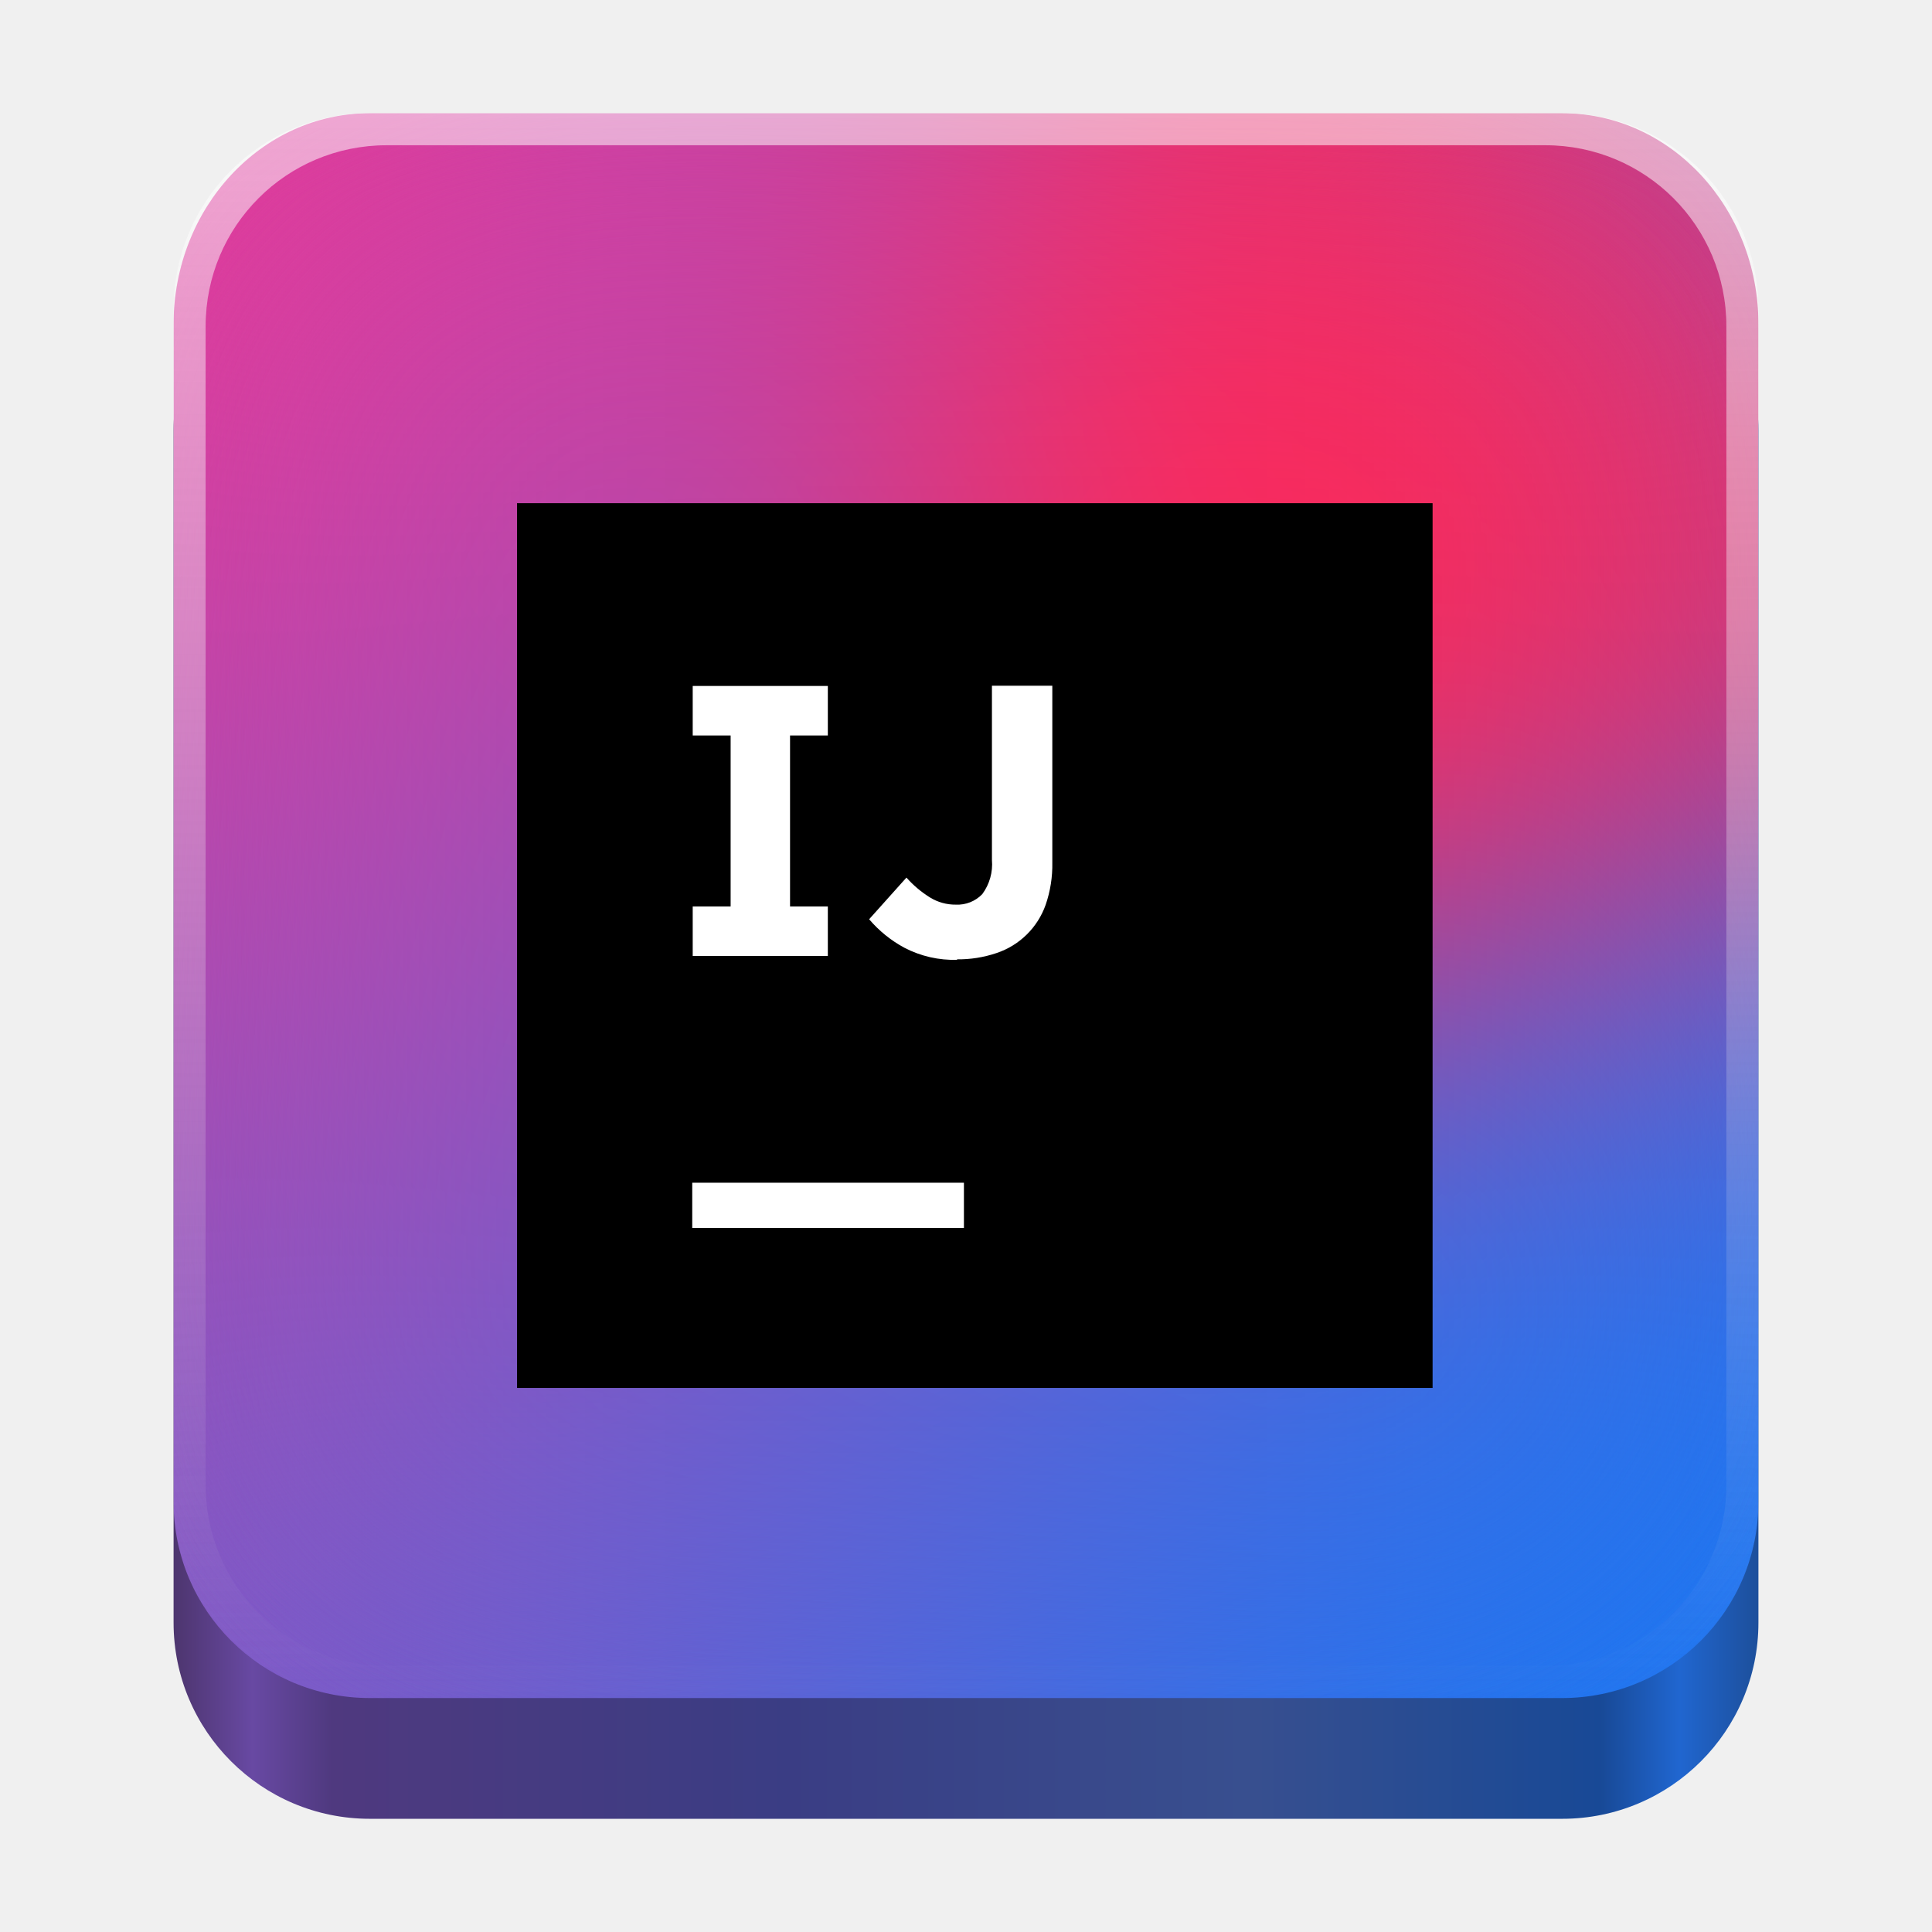
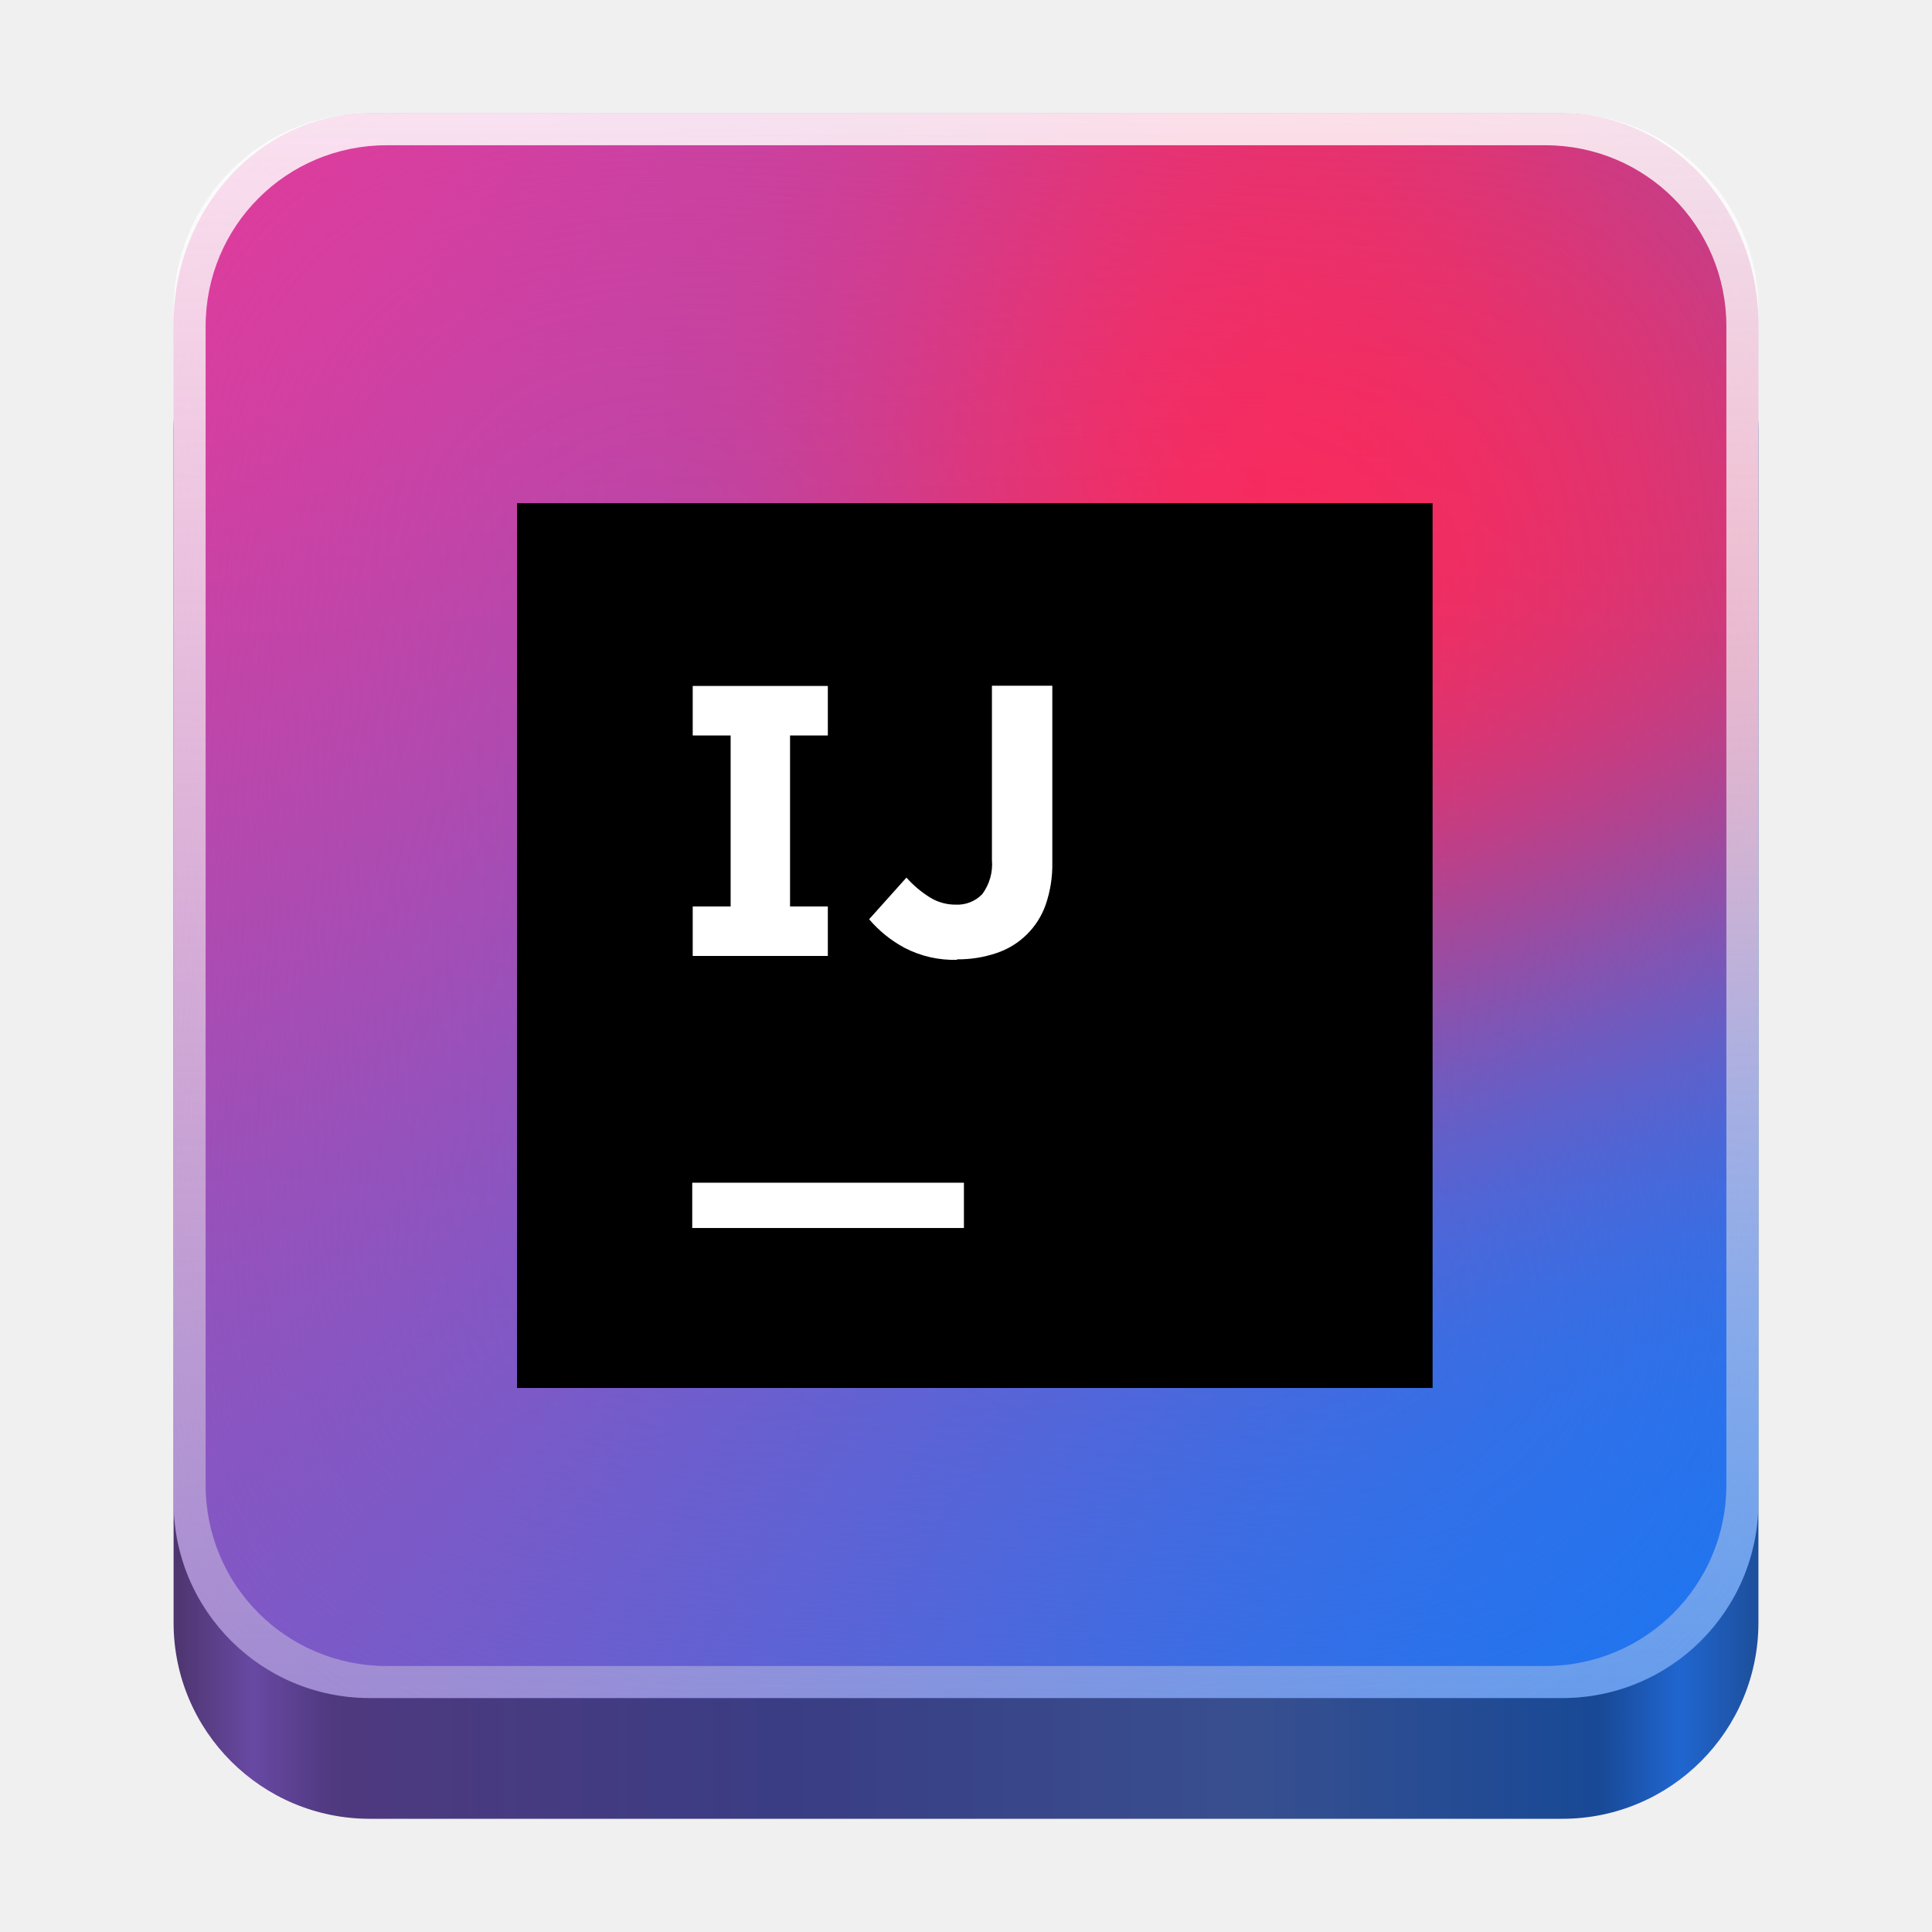
<svg xmlns="http://www.w3.org/2000/svg" xmlns:xlink="http://www.w3.org/1999/xlink" width="128" height="128" viewBox="0 0 128 128" version="1.1" id="svg5" xml:space="preserve">
  <defs id="defs2">
    <linearGradient id="linearGradient11616">
      <stop style="stop-color:#eb3896;stop-opacity:1" offset="0" id="stop11612" />
      <stop style="stop-color:#087cfa;stop-opacity:1" offset="1" id="stop11614" />
    </linearGradient>
    <linearGradient id="linearGradient404">
-       <stop style="stop-color:#e6e6e6;stop-opacity:0;" offset="0" id="stop400" />
-       <stop style="stop-color:#ffffff;stop-opacity:0.545;" offset="1" id="stop402" />
+       <stop style="stop-color:#e6e6e6;stop-opacity:0.351;" offset="0" id="stop400" />
+       <stop style="stop-color:#ffffff;stop-opacity:0.845;" offset="1" id="stop402" />
    </linearGradient>
    <linearGradient y2="236" x2="96" y1="236" x1="32" gradientTransform="translate(604.8168,170.5864)" gradientUnits="userSpaceOnUse" id="linearGradient1099" xlink:href="#linearGradient1036" />
    <linearGradient id="linearGradient1036">
      <stop id="stop1032" offset="0" style="stop-color:#d5d3cf;stop-opacity:1;" />
      <stop id="stop1034" offset="1" style="stop-color:#f6f5f4;stop-opacity:1" />
    </linearGradient>
    <radialGradient r="32" fy="-76" fx="-244" cy="-76" cx="-244" gradientTransform="matrix(0.8833333,0,0,0.8833333,-460.3502,463.1197)" gradientUnits="userSpaceOnUse" id="radialGradient1103" xlink:href="#linearGradient1069" />
    <linearGradient id="linearGradient1069">
      <stop id="stop1065" offset="0" style="stop-color:#d5d3cf;stop-opacity:1" />
      <stop id="stop1067-1" offset="1" style="stop-color:#949390;stop-opacity:1" />
    </linearGradient>
    <linearGradient gradientUnits="userSpaceOnUse" y2="232" x2="64" y1="262.5" x1="64" id="linearGradient1027" xlink:href="#linearGradient1025" gradientTransform="translate(-470.5864,432.8168)" />
    <linearGradient id="linearGradient1025">
      <stop id="stop1021" offset="0" style="stop-color:#9a9996;stop-opacity:1" />
      <stop id="stop1023" offset="1" style="stop-color:#77767b;stop-opacity:1" />
    </linearGradient>
    <clipPath clipPathUnits="userSpaceOnUse" id="clipPath1609-7">
      <path id="path1611-5" d="m 252,116 28,-28 v -8 h -36 v 36 z" style="fill:#e74747;stroke:none;stroke-width:0.25px;stroke-linecap:butt;stroke-linejoin:miter;stroke-opacity:1" />
    </clipPath>
    <linearGradient id="linearGradient8241">
      <stop style="stop-color:#4d356e;stop-opacity:1;" offset="0" id="stop8237" />
      <stop style="stop-color:#6849a3;stop-opacity:1;" offset="0.05" id="stop9349" />
      <stop style="stop-color:#4f397f;stop-opacity:1;" offset="0.1" id="stop21746" />
      <stop style="stop-color:#3a3d84;stop-opacity:1;" offset="0.388" id="stop12963" />
      <stop style="stop-color:#384f8f;stop-opacity:1;" offset="0.676" id="stop3235" />
      <stop style="stop-color:#184996;stop-opacity:1;" offset="0.9" id="stop21940" />
      <stop style="stop-color:#2066d0;stop-opacity:1;" offset="0.95" id="stop9351" />
      <stop style="stop-color:#1d4f9b;stop-opacity:1;" offset="1" id="stop8239" />
    </linearGradient>
    <radialGradient r="32" fy="-76" fx="-244" cy="-76" cx="-244" gradientTransform="matrix(0.8833333,0,0,0.8833333,-460.3502,463.1197)" gradientUnits="userSpaceOnUse" id="radialGradient1103-5" xlink:href="#linearGradient1069" />
    <clipPath clipPathUnits="userSpaceOnUse" id="clipPath1609-7-7">
      <path id="path1611-5-0" d="m 252,116 28,-28 v -8 h -36 v 36 z" style="fill:#e74747;stroke:none;stroke-width:0.25px;stroke-linecap:butt;stroke-linejoin:miter;stroke-opacity:1" />
    </clipPath>
    <clipPath clipPathUnits="userSpaceOnUse" id="clipPath744">
      <rect style="fill:#1e88e5;fill-opacity:1;stroke-width:0.265" id="rect746" width="541.867" height="541.867" x="0" y="1.5987212e-14" rx="79.375" ry="79.375" />
    </clipPath>
    <clipPath clipPathUnits="userSpaceOnUse" id="clipPath62">
      <rect style="fill:#1e88e5;fill-opacity:1;stroke-width:0.265" id="rect64" width="541.867" height="541.867" x="2.2507105e-05" y="-0.422" rx="79.375" ry="79.375" />
    </clipPath>
    <linearGradient xlink:href="#linearGradient8241" id="linearGradient8243" x1="11.5" y1="68" x2="116.5" y2="68" gradientUnits="userSpaceOnUse" />
    <radialGradient r="32" fy="-76" fx="-244" cy="-76" cx="-244" gradientTransform="matrix(0.8833333,0,0,0.8833333,-460.3502,463.1197)" gradientUnits="userSpaceOnUse" id="radialGradient1103-6" xlink:href="#linearGradient1069" />
    <clipPath clipPathUnits="userSpaceOnUse" id="clipPath1609-7-2">
      <path id="path1611-5-3" d="m 252,116 28,-28 v -8 h -36 v 36 z" style="fill:#e74747;stroke:none;stroke-width:0.25px;stroke-linecap:butt;stroke-linejoin:miter;stroke-opacity:1" />
    </clipPath>
    <radialGradient r="32" fy="-76" fx="-244" cy="-76" cx="-244" gradientTransform="matrix(0.8833333,0,0,0.8833333,-460.3502,463.1197)" gradientUnits="userSpaceOnUse" id="radialGradient1103-56" xlink:href="#linearGradient1069" />
    <clipPath clipPathUnits="userSpaceOnUse" id="clipPath1609-7-0">
      <path id="path1611-5-9" d="m 252,116 28,-28 v -8 h -36 v 36 z" style="fill:#e74747;stroke:none;stroke-width:0.25px;stroke-linecap:butt;stroke-linejoin:miter;stroke-opacity:1" />
    </clipPath>
    <clipPath clipPathUnits="userSpaceOnUse" id="clipPath37">
      <rect style="fill:#1a1a1a;fill-opacity:1;stroke-width:0.265" id="rect39" width="541.867" height="541.867" x="-2.6626146e-06" y="3.241" rx="79.375" ry="79.375" />
    </clipPath>
    <clipPath clipPathUnits="userSpaceOnUse" id="clipPath22042">
      <rect style="fill:#333333;fill-opacity:1;stroke-width:0.013" id="rect22044" width="27.32" height="27.484" x="166.968" y="105.404" rx="4.002" ry="4.026" />
    </clipPath>
    <clipPath clipPathUnits="userSpaceOnUse" id="clipPath1039">
      <rect style="fill:#b3b3b3;fill-opacity:1;stroke-width:0.265" id="rect1041" width="541.867" height="541.867" x="2.5931527e-05" y="-0" rx="79.375" ry="79.375" />
    </clipPath>
    <clipPath clipPathUnits="userSpaceOnUse" id="clipPath154">
      <rect style="fill:#b3b3b3;fill-opacity:1;stroke-width:0.265" id="rect156" width="541.867" height="541.867" x="-2.9218751e-05" y="-0" rx="79.375" ry="79.375" />
    </clipPath>
    <linearGradient xlink:href="#linearGradient404" id="linearGradient406" x1="64" y1="112.5" x2="64" y2="7.5" gradientUnits="userSpaceOnUse" />
    <linearGradient id="a" gradientUnits="userSpaceOnUse" x1="38.78" x2="95.91" y1="41.59" y2="41.59" gradientTransform="translate(260.425,-3.53)">
      <stop offset="0" stop-color="#21d789" id="stop500" />
      <stop offset="1" stop-color="#07c3f2" id="stop502" />
    </linearGradient>
    <linearGradient id="b" gradientUnits="userSpaceOnUse" x1="-29.18" x2="88.46" y1="85.52" y2="-1.32" gradientTransform="translate(260.425,-3.53)">
      <stop offset=".01" stop-color="#fcf84a" id="stop505" />
      <stop offset=".11" stop-color="#a7eb62" id="stop507" />
      <stop offset=".21" stop-color="#5fe077" id="stop509" />
      <stop offset=".27" stop-color="#32da84" id="stop511" />
      <stop offset=".31" stop-color="#21d789" id="stop513" />
      <stop offset=".58" stop-color="#21d789" id="stop515" />
      <stop offset=".6" stop-color="#21d789" id="stop517" />
      <stop offset=".69" stop-color="#20d68c" id="stop519" />
      <stop offset=".76" stop-color="#1ed497" id="stop521" />
      <stop offset=".83" stop-color="#19d1a9" id="stop523" />
      <stop offset=".9" stop-color="#13ccc2" id="stop525" />
      <stop offset=".97" stop-color="#0bc6e1" id="stop527" />
      <stop offset="1" stop-color="#07c3f2" id="stop529" />
    </linearGradient>
    <linearGradient id="c" gradientUnits="userSpaceOnUse" x1="17.3" x2="36.92" y1="110.99" y2="49.42" gradientTransform="translate(260.425,-3.53)">
      <stop offset="0" stop-color="#21d789" id="stop532" />
      <stop offset=".16" stop-color="#24d888" id="stop534" />
      <stop offset=".3" stop-color="#2fd985" id="stop536" />
      <stop offset=".43" stop-color="#41dc80" id="stop538" />
      <stop offset=".55" stop-color="#5ae079" id="stop540" />
      <stop offset=".67" stop-color="#7ae46f" id="stop542" />
      <stop offset=".79" stop-color="#a1ea64" id="stop544" />
      <stop offset=".9" stop-color="#cff157" id="stop546" />
      <stop offset="1" stop-color="#fcf84a" id="stop548" />
    </linearGradient>
    <linearGradient id="d" gradientUnits="userSpaceOnUse" x1="43.28" x2="85.97" y1="57.46" y2="0.06" gradientTransform="translate(260.425,-3.53)">
      <stop offset="0" stop-color="#21d789" id="stop551" />
      <stop offset=".09" stop-color="#23d986" id="stop553" />
      <stop offset=".17" stop-color="#2ade7b" id="stop555" />
      <stop offset=".25" stop-color="#36e669" id="stop557" />
      <stop offset=".27" stop-color="#3bea62" id="stop559" />
      <stop offset=".35" stop-color="#47eb61" id="stop561" />
      <stop offset=".49" stop-color="#67ed5d" id="stop563" />
      <stop offset=".69" stop-color="#9af156" id="stop565" />
      <stop offset=".92" stop-color="#e0f64d" id="stop567" />
      <stop offset="1" stop-color="#fcf84a" id="stop569" />
    </linearGradient>
    <linearGradient id="e" gradientUnits="userSpaceOnUse" x1="108.58" x2="22.55" y1="64.77" y2="63.97" gradientTransform="translate(260.425,-3.53)">
      <stop offset=".39" stop-color="#fcf84a" id="stop572" />
      <stop offset=".46" stop-color="#ecf74c" id="stop574" />
      <stop offset=".61" stop-color="#c1f451" id="stop576" />
      <stop offset=".82" stop-color="#7eef5a" id="stop578" />
      <stop offset="1" stop-color="#3bea62" id="stop580" />
    </linearGradient>
    <linearGradient xlink:href="#linearGradient11616" id="linearGradient11827" x1="12.773" y1="20.475" x2="108.029" y2="115.731" gradientUnits="userSpaceOnUse" />
    <filter height="1.686" width="1.686" y="-0.343" x="-0.343" style="color-interpolation-filters:sRGB;" id="filter13914">
      <feGaussianBlur stdDeviation="15 15" result="blur" id="feGaussianBlur13908" />
      <feColorMatrix values="1 0 0 0 0 0 1 0 0 0 0 0 1 0 0 0 0 0 50 0 " result="colormatrix" id="feColorMatrix13910" />
      <feComposite in="colormatrix" in2="SourceGraphic" operator="in" id="feComposite13912" />
    </filter>
    <linearGradient id="e-3" gradientUnits="userSpaceOnUse" x1="10.99" x2="95.54" y1="41.31" y2="41.31" gradientTransform="translate(215.7997,33.75467)">
      <stop offset=".31" stop-color="#21d789" id="stop274" />
      <stop offset=".49" stop-color="#59a3b2" id="stop276" />
      <stop offset=".77" stop-color="#b74af7" id="stop278" />
      <stop offset="1" stop-color="#ff45ed" id="stop280" />
    </linearGradient>
    <linearGradient id="d-6" gradientUnits="userSpaceOnUse" x1="10.48" x2="94.6" y1="52.51" y2="98.96" gradientTransform="translate(215.7997,33.75467)">
      <stop offset=".08" stop-color="#21d789" id="stop269" />
      <stop offset=".89" stop-color="#6b57ff" id="stop271" />
    </linearGradient>
    <linearGradient id="c-7" gradientUnits="userSpaceOnUse" x1="27.62" x2="34.52" y1="52.97" y2="83.01" gradientTransform="translate(215.7997,33.75467)">
      <stop offset="0" stop-color="#6b57ff" id="stop256" />
      <stop offset=".02" stop-color="#685cfb" id="stop258" />
      <stop offset=".28" stop-color="#4a91ca" id="stop260" />
      <stop offset=".51" stop-color="#34b7a7" id="stop262" />
      <stop offset=".69" stop-color="#26ce91" id="stop264" />
      <stop offset=".8" stop-color="#21d789" id="stop266" />
    </linearGradient>
    <linearGradient id="b-5" gradientUnits="userSpaceOnUse" x1="66.85" x2="73.95" y1="30.12" y2="11.96" gradientTransform="translate(215.7997,33.75467)">
      <stop offset="0" stop-color="#6b57ff" id="stop251" />
      <stop offset=".95" stop-color="#21d789" id="stop253" />
    </linearGradient>
    <linearGradient id="a-3" gradientUnits="userSpaceOnUse" x1="92.39" x2="95.19" y1="40.62" y2="65.06" gradientTransform="translate(215.7997,33.75467)">
      <stop offset=".16" stop-color="#21d789" id="stop244" />
      <stop offset=".54" stop-color="#419fbc" id="stop246" />
      <stop offset="1" stop-color="#6b57ff" id="stop248" />
    </linearGradient>
    <linearGradient id="c-3" gradientUnits="userSpaceOnUse" x1="17.84" x2="87.09" y1="88.36" y2="43.86" gradientTransform="translate(216.2331,11.66845)">
      <stop offset="0" stop-color="#087cfa" id="stop278-6" />
      <stop offset=".1" stop-color="#1598d3" id="stop280-7" />
      <stop offset=".22" stop-color="#23b6aa" id="stop282" />
      <stop offset=".35" stop-color="#2dcc8b" id="stop284" />
      <stop offset=".46" stop-color="#35dd74" id="stop286" />
      <stop offset=".57" stop-color="#39e767" id="stop288" />
      <stop offset=".67" stop-color="#3bea62" id="stop290" />
    </linearGradient>
    <linearGradient id="b-53" x1="37.54" x2="60.33" xlink:href="#a-5" y1="34.26" y2="8.33" gradientTransform="translate(216.2331,11.66845)" />
    <linearGradient id="a-5" gradientUnits="userSpaceOnUse" x1="99.03" x2="61.54" y1="59.18" y2="90.91">
      <stop offset="0" stop-color="#087cfa" id="stop264-6" />
      <stop offset=".02" stop-color="#0d7bfa" id="stop266-2" />
      <stop offset=".37" stop-color="#5566f9" id="stop268" />
      <stop offset=".66" stop-color="#8a57f8" id="stop270" />
      <stop offset=".88" stop-color="#ab4ef7" id="stop272" />
      <stop offset="1" stop-color="#b74af7" id="stop274-9" />
    </linearGradient>
    <linearGradient id="c-36" gradientUnits="userSpaceOnUse" x1="18.72" x2="78.8" y1="26.61" y2="125.99" gradientTransform="translate(183.827,7.500002)">
      <stop offset="0" stop-color="#fe2857" id="stop416" />
      <stop offset=".08" stop-color="#fe295f" id="stop418" />
      <stop offset=".21" stop-color="#ff2d76" id="stop420" />
      <stop offset=".3" stop-color="#ff318c" id="stop422" />
      <stop offset=".38" stop-color="#ea3896" id="stop424" />
      <stop offset=".55" stop-color="#b248ae" id="stop426" />
      <stop offset=".79" stop-color="#5a63d6" id="stop428" />
      <stop offset="1" stop-color="#087cfa" id="stop430" />
    </linearGradient>
    <linearGradient id="b-7" gradientUnits="userSpaceOnUse" x1="89.05" x2="73.12" y1="54.12" y2="6.52" gradientTransform="translate(183.827,7.500002)">
      <stop offset="0" stop-color="#fe2857" id="stop395" />
      <stop offset=".08" stop-color="#cb3979" id="stop397" />
      <stop offset=".16" stop-color="#9e4997" id="stop399" />
      <stop offset=".25" stop-color="#7557b2" id="stop401" />
      <stop offset=".34" stop-color="#5362c8" id="stop403" />
      <stop offset=".44" stop-color="#386cda" id="stop405" />
      <stop offset=".54" stop-color="#2373e8" id="stop407" />
      <stop offset=".66" stop-color="#1478f2" id="stop409" />
      <stop offset=".79" stop-color="#0b7bf8" id="stop411" />
      <stop offset="1" stop-color="#087cfa" id="stop413" />
    </linearGradient>
    <linearGradient id="a-53" gradientUnits="userSpaceOnUse" x1="11.16" x2="58.94" y1="59.21" y2="56.78" gradientTransform="translate(183.827,7.500002)">
      <stop offset=".09" stop-color="#fc801d" id="stop384" />
      <stop offset=".23" stop-color="#b07f61" id="stop386" />
      <stop offset=".41" stop-color="#577db3" id="stop388" />
      <stop offset=".53" stop-color="#1e7ce6" id="stop390" />
      <stop offset=".59" stop-color="#087cfa" id="stop392" />
    </linearGradient>
    <clipPath clipPathUnits="userSpaceOnUse" id="clipPath493">
      <rect style="fill:url(#linearGradient497);fill-opacity:1;stroke-width:1.037" id="rect495" width="105" height="113" x="11.5" y="7.5" rx="13" ry="13.99" />
    </clipPath>
    <linearGradient xlink:href="#linearGradient8241" id="linearGradient497" gradientUnits="userSpaceOnUse" gradientTransform="matrix(1,0,0,1.076191,-3.1292439e-6,-9.180952)" x1="11.5" y1="68" x2="116.5" y2="68" />
  </defs>
  <g id="layer2">
    <g id="g14194">
      <rect style="fill:url(#linearGradient8243);fill-opacity:1" id="rect440" width="105" height="105" x="11.5" y="15.5" rx="13" ry="13" />
      <g id="g1026" style="filter:url(#filter13914)" clip-path="url(#clipPath493)">
        <rect style="fill:url(#linearGradient11827);fill-opacity:1" id="rect358" width="105" height="105" x="11.5" y="7.5" rx="13" ry="13" />
        <circle style="fill:#fe2857;fill-opacity:1;stroke:none;stroke-width:2.729;stroke-linecap:round" id="path11472" cx="86.329" cy="37.671" r="28.048" />
      </g>
      <path id="rect364" style="fill:url(#linearGradient406);fill-opacity:1" d="M 24.5 7.5 C 17.298 7.5 11.5 13.298 11.5 20.5 L 11.5 99.5 C 11.5 106.702 17.298 112.5 24.5 112.5 L 103.5 112.5 C 110.702 112.5 116.5 106.702 116.5 99.5 L 116.5 20.5 C 116.5 13.298 110.702 7.5 103.5 7.5 L 24.5 7.5 z M 25.623 9.623 L 102.377 9.623 C 109.025 9.623 114.377 14.975 114.377 21.623 L 114.377 98.377 C 114.377 105.025 109.025 110.377 102.377 110.377 L 25.623 110.377 C 18.975 110.377 13.623 105.025 13.623 98.377 L 13.623 21.623 C 13.623 14.975 18.975 9.623 25.623 9.623 z " />
      <rect style="fill:#000000;fill-opacity:1;stroke:#000000;stroke-width:1.565;stroke-linecap:round;stroke-opacity:0" id="rect464" width="60.66" height="58.62" x="34.253" y="33.337" rx="0" ry="0" />
      <g fill="#ffffff" id="g449" transform="matrix(0.8,0,0,0.8,21.8784,21.43059)">
        <path d="m 29.98,71.16 h 22.5 v 3.75 h -22.5 z" id="path443" />
        <path d="m 41.21,34.12 v -4.1 H 30.02 v 4.1 h 3.14 v 14.16 h -3.14 v 4.1 h 11.19 v -4.1 H 38.08 V 34.12 Z" id="path445" />
        <path d="m 51.94,52.7 a 8.88,8.88 0 0 1 -4.39,-1 10.16,10.16 0 0 1 -2.92,-2.36 l 3.09,-3.45 a 8.86,8.86 0 0 0 1.94,1.64 4,4 0 0 0 2.15,0.6 2.85,2.85 0 0 0 2.19,-0.87 4.16,4.16 0 0 0 0.8,-2.83 V 30 h 5 v 14.65 a 10.14,10.14 0 0 1 -0.55,3.49 6.49,6.49 0 0 1 -4.07,4 9.87,9.87 0 0 1 -3.31,0.52" id="path447" />
      </g>
    </g>
  </g>
</svg>
